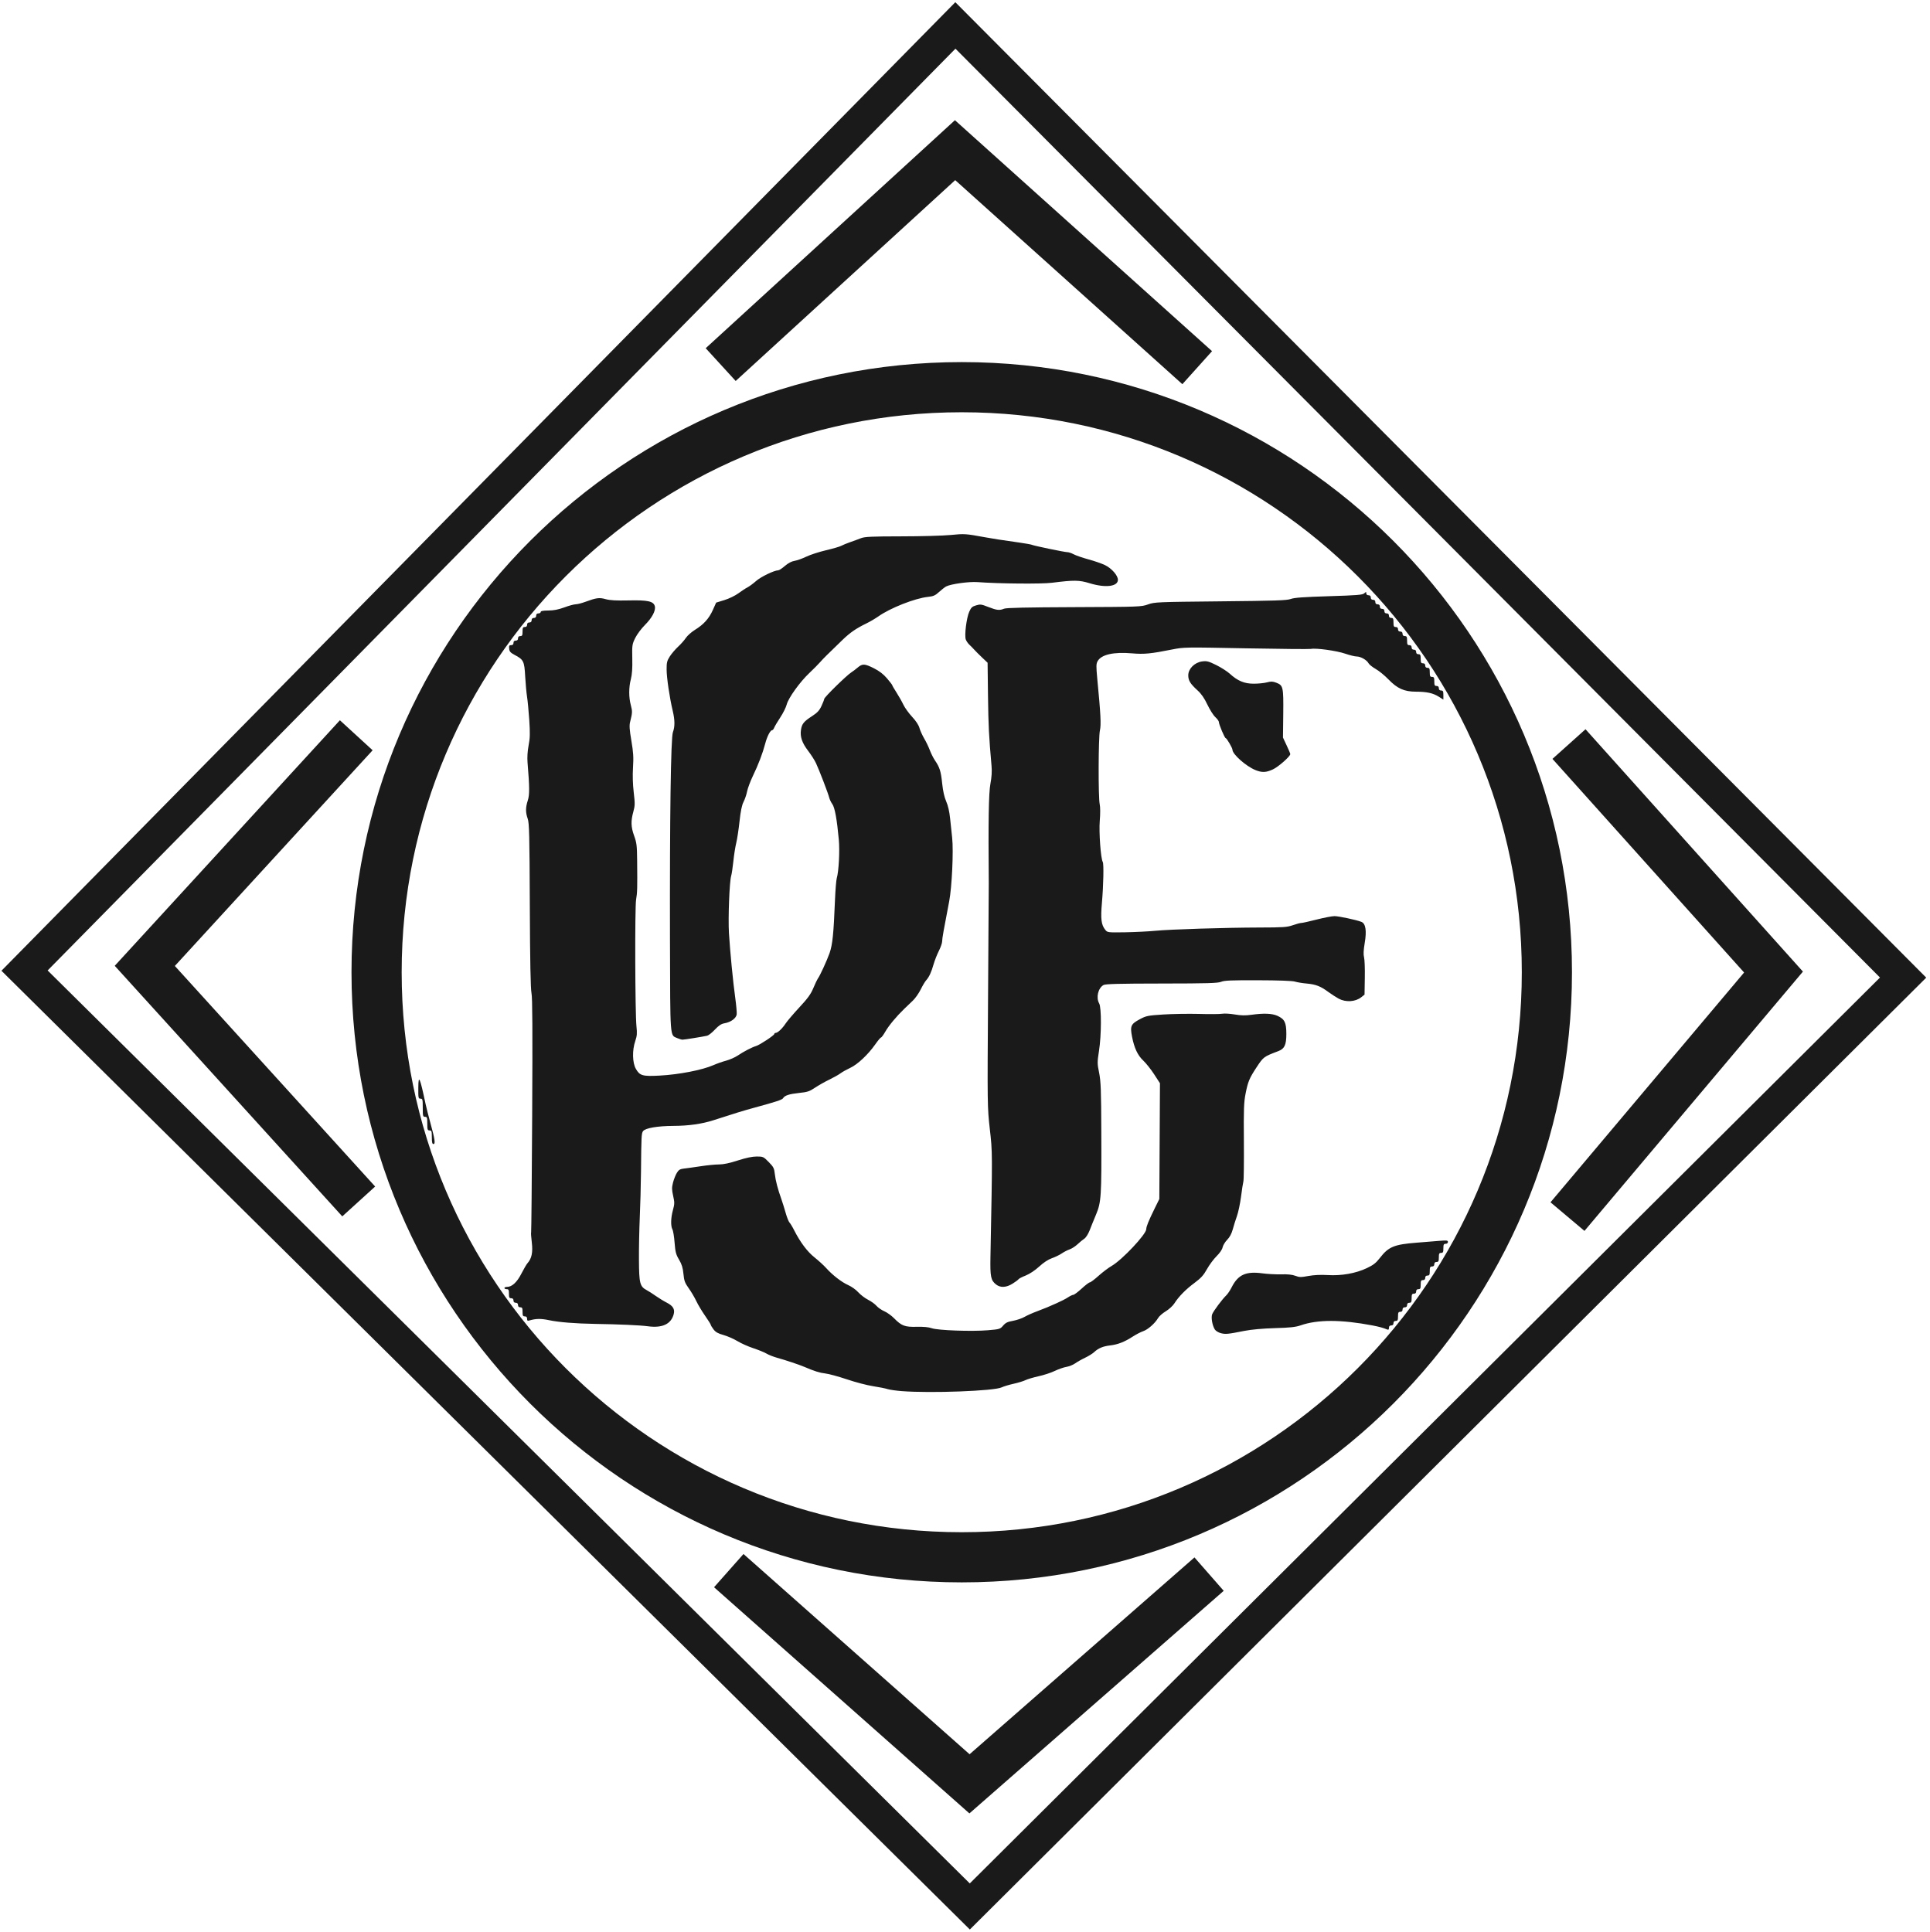
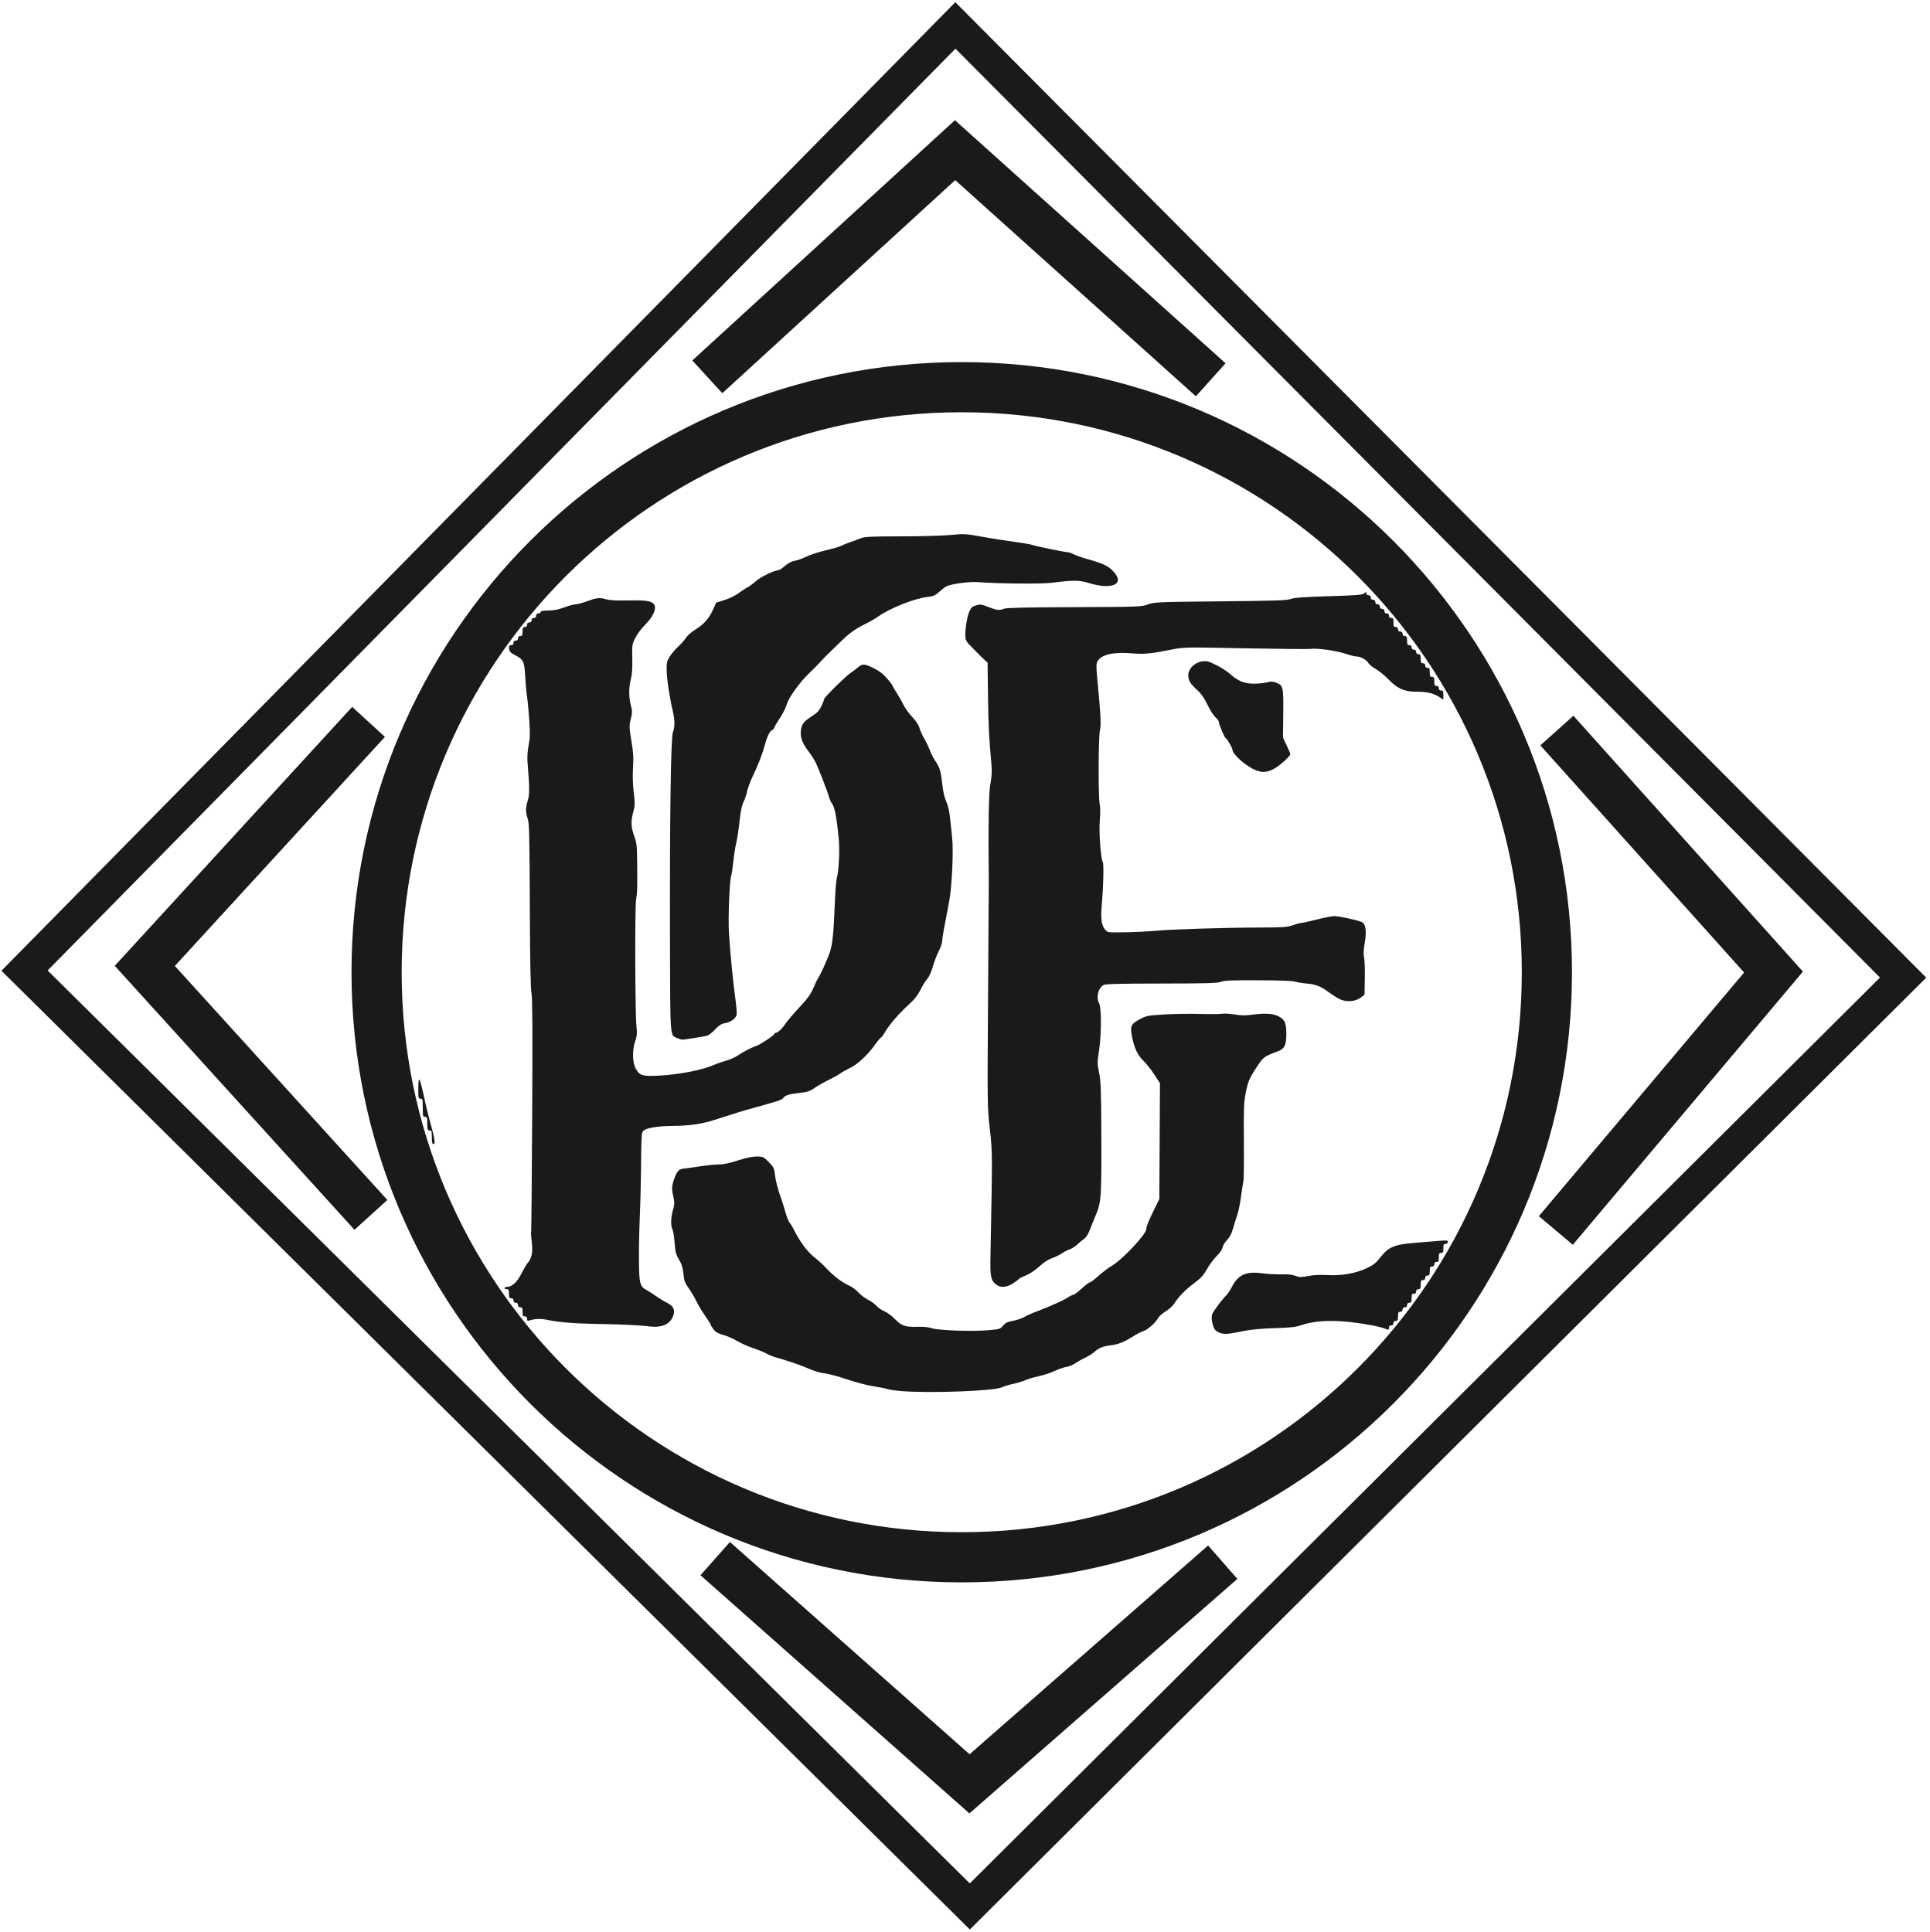
<svg xmlns="http://www.w3.org/2000/svg" viewBox="11.80 11.75 425.36 425.99" width="425.36" height="425.99">
  <path fill="none" stroke="#1A1A1A" stroke-width="7.21" stroke-linejoin="miter" d="M222.42 17.36L431.35 227.30L225.60 432.11L17.21 225.76Z" />
-   <path fill="none" stroke="#1A1A1A" stroke-width="9.79" stroke-linejoin="miter" stroke-linecap="butt" d="M357.36 280.00L402.78 226.08L357.69 175.81M275.73 92.82L222.35 44.86L170.68 92.14M172.46 358.06L225.53 405.07L278.35 358.83M90.34 173.87L43.72 224.72L90.88 276.66" />
+   <path fill="none" stroke="#1A1A1A" stroke-width="9.79" stroke-linejoin="miter" stroke-linecap="butt" d="M354.79 283.06L402.78 226.08L355.02 172.83M278.71 95.49L222.35 44.86L167.73 94.84M169.47 355.41L225.53 405.07L281.36 356.20M93.05 170.92L43.72 224.72L93.57 279.62" />
  <circle cx="223.82" cy="226.12" r="129.00" fill="none" stroke="#1A1A1A" stroke-width="11.06" />
  <path fill="#1A1A1A" fill-rule="evenodd" d="M210.58 318.48C209.32 318.38 207.92 318.18 207.46 318.03C207 317.88 205.56 317.59 204.25 317.39C202.94 317.19 200.36 316.51 198.5 315.88C196.64 315.26 194.51 314.67 193.75 314.59C192.5 314.45 191.33 314.08 189.09 313.12C188 312.65 184.93 311.63 183.12 311.13C182.3 310.9 181.23 310.48 180.75 310.19C180.27 309.91 178.97 309.38 177.88 309.02C176.78 308.66 175.2 307.96 174.38 307.46C173.55 306.96 172.16 306.35 171.3 306.11C170.1 305.78 169.57 305.48 169.11 304.88C168.77 304.44 168.5 303.98 168.49 303.85C168.48 303.73 167.92 302.84 167.25 301.88C166.57 300.91 165.69 299.45 165.3 298.62C164.91 297.8 164.15 296.51 163.61 295.77C162.78 294.6 162.62 294.16 162.47 292.64C162.34 291.29 162.11 290.53 161.51 289.51C160.82 288.35 160.68 287.82 160.52 285.77C160.42 284.45 160.21 283.13 160.04 282.83C159.63 282.06 159.68 280.25 160.16 278.53C160.52 277.21 160.53 276.89 160.2 275.43C159.89 274.04 159.89 273.61 160.17 272.49C160.36 271.76 160.74 270.8 161.02 270.35C161.44 269.66 161.71 269.51 162.7 269.39C163.35 269.32 165 269.09 166.38 268.88C167.75 268.67 169.52 268.5 170.32 268.5C171.29 268.5 172.65 268.21 174.47 267.62C176.28 267.04 177.65 266.75 178.62 266.75C180.02 266.75 180.11 266.79 181.26 267.96C182.34 269.06 182.47 269.32 182.62 270.65C182.78 272.07 183.25 273.89 184.09 276.25C184.31 276.87 184.72 278.18 185 279.17C185.28 280.16 185.66 281.12 185.85 281.31C186.04 281.51 186.51 282.27 186.88 283.02C188.22 285.65 189.77 287.73 191.36 288.99C192.22 289.68 193.37 290.72 193.9 291.31C195.34 292.91 197.34 294.46 198.81 295.11C199.53 295.43 200.53 296.14 201.02 296.7C201.52 297.25 202.49 297.99 203.18 298.34C203.87 298.69 204.7 299.29 205.03 299.68C205.36 300.06 206.13 300.6 206.75 300.87C207.37 301.14 208.33 301.83 208.89 302.4C210.54 304.09 211.28 304.37 213.9 304.3C215.39 304.26 216.53 304.37 217.2 304.61C218.56 305.09 226.01 305.36 229.57 305.06C232.18 304.84 232.3 304.8 232.95 304.03C233.49 303.4 233.93 303.19 235.12 302.98C235.95 302.83 237.09 302.44 237.65 302.12C238.21 301.79 239.45 301.24 240.4 300.89C241.35 300.53 242.35 300.14 242.62 300.02C242.9 299.89 243.86 299.47 244.75 299.09C245.64 298.7 246.76 298.13 247.22 297.82C247.69 297.51 248.22 297.25 248.41 297.25C248.6 297.25 249.43 296.63 250.25 295.88C251.07 295.12 251.89 294.5 252.06 294.5C252.24 294.5 253.11 293.84 254 293.04C254.9 292.24 256.19 291.26 256.88 290.87C259.18 289.54 264.5 283.89 264.5 282.76C264.5 282.2 264.99 280.99 266.33 278.25L267.38 276.12L267.45 263.36L267.52 250.6L266.23 248.61C265.52 247.52 264.45 246.18 263.86 245.62C262.61 244.46 261.85 242.84 261.36 240.31C260.91 237.98 261.11 237.53 263.08 236.48C264.49 235.73 264.83 235.66 268.23 235.44C270.24 235.31 273.79 235.25 276.12 235.31C278.46 235.38 280.77 235.36 281.25 235.27C281.73 235.18 282.97 235.26 284 235.43C285.38 235.67 286.35 235.69 287.71 235.5C290.45 235.12 292.23 235.2 293.42 235.73C295.01 236.46 295.38 237.21 295.38 239.74C295.38 242.14 294.98 243 293.62 243.51C290.36 244.75 290.34 244.77 288.79 247.12C287.22 249.51 286.91 250.27 286.4 252.86C286.02 254.77 285.96 256.3 286.02 263.36C286.05 267.91 286.01 271.91 285.91 272.25C285.82 272.59 285.58 274.11 285.39 275.62C285.19 277.14 284.79 279.05 284.49 279.88C284.2 280.7 283.78 282.02 283.57 282.81C283.31 283.76 282.9 284.54 282.34 285.11C281.87 285.59 281.42 286.34 281.33 286.78C281.23 287.26 280.71 288.03 280 288.73C279.36 289.36 278.41 290.64 277.89 291.57C277.14 292.92 276.58 293.54 275.16 294.6C273.22 296.03 271.64 297.64 270.68 299.16C270.34 299.69 269.49 300.46 268.8 300.88C268.11 301.29 267.34 301.96 267.1 302.38C266.4 303.56 264.84 304.93 263.81 305.27C263.3 305.44 262.26 305.98 261.5 306.47C259.72 307.63 258.2 308.22 256.5 308.41C254.96 308.59 253.93 309.02 253 309.89C252.66 310.21 251.76 310.77 251 311.13C250.24 311.49 249.26 312.05 248.81 312.37C248.36 312.69 247.51 313.03 246.93 313.13C246.35 313.22 245.19 313.62 244.35 314.02C243.51 314.43 241.88 314.96 240.72 315.21C239.57 315.47 238.29 315.85 237.87 316.06C237.46 316.27 236.28 316.63 235.25 316.86C234.22 317.09 233.04 317.45 232.63 317.65C231.01 318.45 217.03 318.98 210.58 318.48ZM280.93 305.7C280.4 305.56 279.82 305.2 279.63 304.91C279.07 304.05 278.75 302.27 279.03 301.53C279.3 300.83 281.24 298.22 282.16 297.34C282.46 297.05 282.99 296.26 283.33 295.58C284.74 292.8 286.47 292.02 290.09 292.51C291.19 292.66 293.06 292.76 294.23 292.73C295.69 292.69 296.7 292.79 297.38 293.06C298.25 293.39 298.6 293.4 300.25 293.09C301.49 292.87 302.93 292.8 304.5 292.89C307.53 293.08 310.69 292.52 313.15 291.35C314.56 290.68 315.15 290.22 316 289.12C317.91 286.65 319.13 286.14 324.12 285.75C325.77 285.62 328 285.44 329.06 285.35C330.75 285.21 331 285.24 331 285.59C331 285.83 330.8 286 330.5 286C330.08 286 330 286.17 330 287C330 287.83 329.92 288 329.5 288C329.08 288 329 288.17 329 289C329 289.83 328.92 290 328.5 290C328.17 290 328 290.17 328 290.5C328 290.83 327.83 291 327.5 291C327.08 291 327 291.17 327 292C327 292.83 326.92 293 326.5 293C326.17 293 326 293.17 326 293.5C326 293.83 325.83 294 325.5 294C325.08 294 325 294.17 325 295C325 295.83 324.92 296 324.5 296C324.17 296 324 296.17 324 296.5C324 296.83 323.83 297 323.5 297C323.08 297 323 297.17 323 298C323 298.83 322.92 299 322.5 299C322.17 299 322 299.17 322 299.5C322 299.83 321.83 300 321.5 300C321.17 300 321 300.17 321 300.5C321 300.83 320.83 301 320.5 301C320.08 301 320 301.17 320 302C320 302.83 319.92 303 319.5 303C319.17 303 319 303.17 319 303.5C319 303.83 318.83 304 318.5 304C318.16 304 318 304.17 318 304.53C318 304.93 317.9 305.01 317.56 304.87C316.72 304.52 315.86 304.29 314.38 304C307.42 302.68 302.28 302.67 298.5 303.99C297.43 304.36 296.18 304.5 292.88 304.59C290.13 304.67 287.74 304.89 286.12 305.2C282.46 305.93 281.97 305.97 280.93 305.7ZM154.62 304.18C152.97 303.95 148.18 303.74 143 303.66C138.54 303.58 135.04 303.3 132.79 302.83C131.08 302.47 129.93 302.48 128.56 302.89C128.1 303.03 128 302.96 128 302.53C128 302.17 127.84 302 127.5 302C127.08 302 127 301.83 127 301C127 300.17 126.92 300 126.5 300C126.17 300 126 299.83 126 299.5C126 299.17 125.83 299 125.5 299C125.17 299 125 298.83 125 298.5C125 298.17 124.83 298 124.5 298C124.08 298 124 297.83 124 297C124 296.17 123.92 296 123.5 296C123.22 296 123 295.89 123 295.75C123 295.61 123.26 295.5 123.59 295.5C124.67 295.5 125.79 294.46 126.75 292.56C127.26 291.57 127.85 290.56 128.06 290.31C129.02 289.25 129.3 287.9 129.04 285.71C128.9 284.57 128.83 283.57 128.89 283.48C128.94 283.39 129.05 271.79 129.12 257.7C129.22 238.89 129.18 231.72 128.97 230.73C128.77 229.8 128.65 223.71 128.6 211.38C128.54 195.89 128.47 193.22 128.14 192.28C127.64 190.88 127.65 189.78 128.16 188.23C128.56 186.98 128.55 185.32 128.1 179.88C128.01 178.75 128.09 177.41 128.33 176.12C128.65 174.49 128.67 173.46 128.48 170.5C128.34 168.51 128.13 166.2 127.99 165.38C127.86 164.55 127.67 162.54 127.58 160.9C127.4 157.54 127.23 157.19 125.25 156.15C124.33 155.66 124.11 155.41 124.05 154.78C123.98 154.13 124.06 154 124.48 154C124.83 154 125 153.84 125 153.5C125 153.17 125.17 153 125.5 153C125.83 153 126 152.83 126 152.5C126 152.17 126.17 152 126.5 152C126.92 152 127 151.83 127 151C127 150.17 127.08 150 127.5 150C127.83 150 128 149.83 128 149.5C128 149.17 128.17 149 128.5 149C128.83 149 129 148.83 129 148.5C129 148.17 129.17 148 129.5 148C129.83 148 130 147.83 130 147.5C130 147.17 130.17 147 130.5 147C130.78 147 131 146.86 131 146.69C131 146.47 131.51 146.37 132.69 146.36C133.88 146.36 134.91 146.15 136.2 145.68C137.21 145.3 138.33 145 138.7 144.99C139.07 144.99 139.99 144.76 140.75 144.48C143.29 143.55 143.92 143.46 145.32 143.86C146.28 144.12 147.63 144.2 150.37 144.14C154.61 144.04 155.88 144.32 156.16 145.42C156.4 146.38 155.55 147.98 153.98 149.55C153.2 150.33 152.23 151.62 151.84 152.42C151.16 153.81 151.13 154.01 151.19 156.95C151.24 159.08 151.14 160.47 150.88 161.49C150.4 163.32 150.4 165.48 150.87 167.24C151.23 168.59 151.22 168.91 150.72 170.9C150.51 171.7 150.57 172.6 150.99 175.08C151.43 177.66 151.49 178.75 151.35 180.98C151.24 182.76 151.3 184.69 151.51 186.48C151.8 188.94 151.79 189.4 151.42 190.74C150.85 192.8 150.89 194.08 151.61 196.07C152.15 197.55 152.23 198.21 152.26 201.44C152.32 207.62 152.3 208.55 152.03 210.12C151.74 211.86 151.81 235.06 152.11 238.03C152.28 239.6 152.23 240.17 151.85 241.28C151.15 243.31 151.21 246.08 151.98 247.42C152.84 248.93 153.45 249.11 157.21 248.91C161.5 248.68 166.59 247.69 169.06 246.61C169.85 246.26 171.13 245.81 171.91 245.61C172.68 245.4 173.82 244.9 174.44 244.49C175.71 243.62 177.59 242.65 178.5 242.38C179.32 242.13 182.5 240.03 182.5 239.73C182.5 239.6 182.64 239.5 182.81 239.49C183.27 239.48 184.28 238.52 185.03 237.37C185.4 236.82 186.75 235.24 188.04 233.85C189.89 231.86 190.54 230.96 191.11 229.6C191.51 228.65 191.94 227.74 192.07 227.56C192.54 226.96 194.08 223.6 194.69 221.88C195.34 220.01 195.58 217.64 195.88 210.12C195.97 207.93 196.15 205.79 196.27 205.38C196.71 203.9 196.95 199.39 196.72 196.88C196.31 192.4 195.84 189.83 195.3 189.06C195.01 188.67 194.7 188.01 194.6 187.61C194.38 186.69 192.39 181.51 191.68 180C191.39 179.38 190.62 178.17 189.96 177.31C188.61 175.53 188.15 174.2 188.38 172.67C188.58 171.35 189 170.83 190.84 169.64C191.99 168.89 192.43 168.42 192.9 167.41C193.23 166.7 193.5 166.01 193.5 165.87C193.5 165.49 198.45 160.65 199.48 160C199.81 159.79 200.44 159.32 200.88 158.94C201.93 158.05 202.41 158.07 204.48 159.11C205.66 159.71 206.55 160.39 207.35 161.33C207.98 162.07 208.5 162.75 208.5 162.83C208.5 162.92 208.92 163.64 209.43 164.43C209.94 165.23 210.62 166.42 210.94 167.1C211.25 167.77 212.12 168.98 212.87 169.79C213.73 170.71 214.33 171.63 214.5 172.27C214.65 172.82 215.12 173.85 215.53 174.56C215.95 175.26 216.51 176.43 216.78 177.15C217.05 177.87 217.56 178.89 217.92 179.42C218.96 180.94 219.24 181.83 219.51 184.52C219.69 186.2 219.98 187.5 220.39 188.44C220.8 189.36 221.1 190.68 221.26 192.24C221.4 193.55 221.6 195.47 221.71 196.5C222.03 199.35 221.65 207.42 221.05 210.5C219.85 216.7 219.5 218.69 219.5 219.32C219.5 219.69 219.17 220.64 218.77 221.43C218.37 222.22 217.85 223.55 217.61 224.38C217.12 226.11 216.63 227.17 215.99 227.88C215.74 228.15 215.19 229.07 214.77 229.92C214.35 230.77 213.58 231.87 213.06 232.36C212.55 232.86 211.68 233.69 211.12 234.22C209.42 235.86 207.74 237.88 206.97 239.22C206.57 239.92 206.15 240.5 206.03 240.5C205.92 240.5 205.33 241.2 204.73 242.06C203.17 244.28 200.85 246.46 199.25 247.2C198.49 247.55 197.54 248.08 197.12 248.39C196.71 248.7 195.59 249.33 194.62 249.8C193.66 250.26 192.24 251.07 191.47 251.58C190.25 252.4 189.8 252.55 187.93 252.74C185.77 252.97 184.79 253.29 184.43 253.9C184.23 254.24 182.9 254.68 178.12 255.98C175.64 256.66 173.93 257.18 169.06 258.76C166.54 259.57 163.59 259.99 160.25 260C156.75 260.02 154.07 260.48 153.57 261.15C153.21 261.64 153.18 262.24 153.11 270.12C153.08 273.15 152.96 277.71 152.84 280.25C152.73 282.79 152.64 286.98 152.66 289.55C152.69 294.74 152.86 295.41 154.39 296.23C154.82 296.46 155.72 297.03 156.39 297.51C157.07 297.99 158.17 298.66 158.84 299C160.15 299.68 160.59 300.4 160.34 301.45C159.78 303.69 157.84 304.62 154.62 304.18ZM231.38 294.96C230.23 294.05 230.07 293.26 230.15 288.88C230.6 265.62 230.6 265.87 230.01 260.7C229.47 255.86 229.46 255.46 229.62 231.83C229.71 218.66 229.78 207.26 229.78 206.5C229.66 192.85 229.76 186.6 230.14 184.58C230.42 183.1 230.5 181.82 230.39 180.63C229.81 174.11 229.7 171.83 229.61 165.25L229.52 157.88L228.32 156.74C227.66 156.12 226.88 155.33 226.57 154.99C226.27 154.65 225.78 154.15 225.48 153.88C225.19 153.6 224.84 153.1 224.72 152.77C224.38 151.92 224.86 148.01 225.47 146.64C225.88 145.71 226.12 145.48 226.98 145.23C227.9 144.95 228.16 144.98 229.69 145.59C231.57 146.32 232.14 146.38 233.17 145.96C233.67 145.76 238.19 145.66 248.62 145.62C263.02 145.56 263.41 145.55 264.88 145.02C266.33 144.5 266.86 144.48 280.85 144.34C292.97 144.22 295.5 144.14 296.35 143.82C297.12 143.53 299.2 143.38 304.74 143.21C310.96 143.02 312.18 142.92 312.55 142.58C312.97 142.2 313 142.2 313 142.59C313 142.83 313.2 143 313.5 143C313.83 143 314 143.17 314 143.5C314 143.83 314.17 144 314.5 144C314.83 144 315 144.17 315 144.5C315 144.83 315.17 145 315.5 145C315.83 145 316 145.17 316 145.5C316 145.83 316.17 146 316.5 146C316.83 146 317 146.17 317 146.5C317 146.83 317.17 147 317.5 147C317.83 147 318 147.17 318 147.5C318 147.83 318.17 148 318.5 148C318.92 148 319 148.17 319 149C319 149.83 319.08 150 319.5 150C319.83 150 320 150.17 320 150.5C320 150.83 320.17 151 320.5 151C320.83 151 321 151.17 321 151.5C321 151.83 321.17 152 321.5 152C321.92 152 322 152.17 322 153C322 153.83 322.08 154 322.5 154C322.83 154 323 154.17 323 154.5C323 154.83 323.17 155 323.5 155C323.83 155 324 155.17 324 155.5C324 155.83 324.17 156 324.5 156C324.92 156 325 156.17 325 157C325 157.83 325.08 158 325.5 158C325.83 158 326 158.17 326 158.5C326 158.83 326.17 159 326.5 159C326.92 159 327 159.17 327 160C327 160.83 327.08 161 327.5 161C327.92 161 328 161.17 328 162C328 162.83 328.08 163 328.5 163C328.83 163 329 163.17 329 163.5C329 163.83 329.17 164 329.5 164C329.92 164 330 164.17 330 165L330 166.01L329.01 165.38C327.73 164.57 326.33 164.26 323.94 164.26C321.35 164.25 319.85 163.58 317.87 161.53C317.05 160.68 315.79 159.65 315.07 159.25C314.36 158.84 313.65 158.28 313.5 157.99C313.11 157.27 311.77 156.5 310.89 156.5C310.49 156.5 309.35 156.22 308.36 155.88C306.48 155.23 301.95 154.6 300.79 154.83C300.43 154.9 293.98 154.84 286.48 154.7C273.12 154.44 272.78 154.44 270.23 154.95C265.53 155.89 264.02 156.04 261.4 155.81C257.28 155.46 254.59 156.07 253.77 157.54C253.45 158.12 253.44 158.64 253.7 161.42C254.46 169.27 254.57 171.55 254.28 172.81C253.94 174.29 253.9 187.66 254.24 189.1C254.37 189.67 254.38 191.18 254.25 192.73C254.04 195.26 254.47 201.09 254.91 201.81C255.16 202.2 255.06 206.97 254.73 210.75C254.41 214.4 254.57 215.66 255.48 216.79C255.95 217.36 256.03 217.37 259.92 217.31C262.09 217.27 265.06 217.12 266.5 216.98C269.83 216.66 281.85 216.28 289.51 216.26C294.73 216.25 295.55 216.19 296.81 215.75C297.6 215.47 298.44 215.25 298.7 215.25C298.95 215.25 300.47 214.91 302.08 214.5C303.69 214.09 305.46 213.75 306 213.75C306.94 213.75 310.79 214.57 311.92 215.01C312.87 215.38 313.12 216.96 312.66 219.66C312.39 221.27 312.35 222.21 312.51 222.81C312.64 223.28 312.72 225.33 312.68 227.36L312.62 231.05L311.9 231.63C310.6 232.66 308.48 232.79 306.91 231.94C306.34 231.63 305.31 230.96 304.61 230.45C302.92 229.2 301.89 228.8 299.85 228.61C298.9 228.53 297.73 228.33 297.25 228.18C296.71 228.01 293.6 227.9 289.12 227.89C283.28 227.87 281.71 227.93 281 228.23C280.27 228.53 278.05 228.6 267.88 228.61C258.41 228.62 255.5 228.7 255.07 228.94C253.87 229.63 253.39 231.71 254.12 233C254.64 233.9 254.62 240.03 254.08 243.45C253.69 245.97 253.69 246.25 254.11 248.3C254.48 250.16 254.56 252.09 254.59 261.43C254.65 275.56 254.57 276.8 253.44 279.52C252.95 280.68 252.31 282.27 252.01 283.05C251.69 283.86 251.19 284.65 250.83 284.88C250.49 285.1 249.83 285.65 249.36 286.09C248.89 286.54 248.1 287.05 247.6 287.23C247.1 287.4 246.3 287.82 245.81 288.16C245.32 288.49 244.35 288.95 243.66 289.19C242.86 289.47 241.85 290.14 240.89 291.02C239.96 291.87 238.81 292.63 237.93 292.99C237.14 293.3 236.42 293.67 236.34 293.81C236.26 293.94 235.68 294.38 235.05 294.77C233.64 295.66 232.36 295.73 231.38 294.96ZM107 262.5C107 261.17 106.94 261 106.5 261C106.06 261 106 260.83 106 259.5C106 258.17 105.94 258 105.5 258C105.04 258 105 257.83 105 256C105 254.17 104.96 254 104.5 254C104.03 254 104 253.84 104.02 251.56C104.04 248.51 104.38 249.28 105.61 255.12C105.79 255.95 106.27 257.86 106.69 259.38C107.68 262.96 107.83 264 107.36 264C107.09 264 107 263.64 107 262.5ZM161.11 240.65C159.47 239.93 159.56 241.15 159.5 219.11C159.44 191.87 159.68 174.42 160.15 173.18C160.6 171.97 160.59 170.53 160.11 168.5C159.42 165.61 158.76 161.17 158.76 159.36C158.75 157.85 158.85 157.44 159.46 156.49C159.85 155.88 160.67 154.92 161.27 154.36C161.88 153.8 162.66 152.93 163 152.41C163.34 151.9 164.24 151.1 165 150.63C166.93 149.44 168.1 148.14 168.95 146.25L169.68 144.62L171.51 144.06C172.54 143.74 173.9 143.08 174.61 142.55C175.31 142.04 176.2 141.45 176.6 141.25C177 141.04 177.85 140.42 178.48 139.86C179.52 138.93 182.49 137.5 183.36 137.5C183.56 137.5 184.22 137.07 184.83 136.54C185.57 135.9 186.3 135.52 186.98 135.41C187.54 135.32 188.71 134.9 189.57 134.48C190.42 134.07 192.36 133.44 193.88 133.08C195.39 132.73 196.91 132.29 197.25 132.1C197.59 131.91 198.49 131.55 199.25 131.28C200.01 131.02 201.07 130.63 201.62 130.41C202.45 130.09 203.97 130.02 210.5 130.01C214.83 130.01 219.73 129.87 221.39 129.71C224.43 129.41 224.62 129.42 229 130.22C230.42 130.49 232.37 130.79 236.58 131.39C237.93 131.58 239.12 131.8 239.23 131.86C239.53 132.05 246.51 133.5 247.11 133.5C247.4 133.5 248.03 133.71 248.51 133.97C248.99 134.23 250.45 134.73 251.76 135.09C253.06 135.44 254.7 136.01 255.4 136.35C256.86 137.05 258.25 138.64 258.25 139.59C258.25 141.08 255.52 141.42 252.02 140.35C249.7 139.64 248.57 139.63 243.75 140.24C241.46 140.54 231.95 140.45 227.29 140.1C225.43 139.96 221.42 140.51 220.38 141.06C220.1 141.2 219.41 141.75 218.84 142.26C217.97 143.06 217.58 143.23 216.34 143.36C213.49 143.67 208.05 145.81 205.43 147.67C204.77 148.13 203.59 148.83 202.8 149.21C200.54 150.31 199.24 151.21 197.62 152.76C194.05 156.21 193.33 156.92 192.6 157.75C192.18 158.23 191.11 159.31 190.23 160.14C188.13 162.12 185.6 165.65 185.23 167.1C185.07 167.72 184.44 169 183.82 169.93C183.21 170.86 182.6 171.88 182.48 172.19C182.36 172.5 182.16 172.75 182.03 172.75C181.62 172.75 180.93 174.07 180.49 175.73C179.92 177.88 179 180.31 177.74 182.92C177.19 184.08 176.63 185.58 176.5 186.26C176.37 186.94 176.02 187.97 175.72 188.55C175.34 189.31 175.08 190.56 174.83 192.87C174.64 194.66 174.31 196.79 174.11 197.6C173.91 198.42 173.62 200.22 173.48 201.6C173.33 202.99 173.12 204.46 172.99 204.88C172.61 206.13 172.3 214.18 172.5 217.5C172.76 221.64 173.39 228.19 173.89 231.77C174.11 233.36 174.25 234.99 174.21 235.39C174.11 236.26 172.93 237.13 171.53 237.37C170.82 237.49 170.27 237.85 169.41 238.76C168.78 239.44 168 240.05 167.69 240.12C166.6 240.36 162.62 241 162.25 240.99C162.04 240.98 161.53 240.83 161.11 240.65ZM288.56 181.54C286.49 180.7 283.5 178.05 283.5 177.05C283.5 176.67 282.23 174.5 282.01 174.5C281.78 174.5 280.5 171.44 280.5 170.92C280.5 170.74 280.15 170.26 279.72 169.86C279.28 169.46 278.5 168.21 277.97 167.1C277.3 165.69 276.65 164.74 275.82 163.99C274.18 162.49 273.75 161.79 273.76 160.62C273.78 159.19 275.15 157.82 276.81 157.59C277.85 157.45 278.22 157.55 279.93 158.39C281 158.92 282.32 159.77 282.88 160.27C284.63 161.88 286.12 162.5 288.18 162.5C289.18 162.5 290.49 162.37 291.09 162.21C291.99 161.97 292.37 161.98 293.16 162.28C294.68 162.86 294.76 163.21 294.7 169.12L294.64 174.38L295.44 176.09C295.89 177.03 296.25 177.9 296.25 178.02C296.25 178.52 293.64 180.83 292.43 181.39C290.9 182.1 290.02 182.13 288.56 181.54Z" />
</svg>
